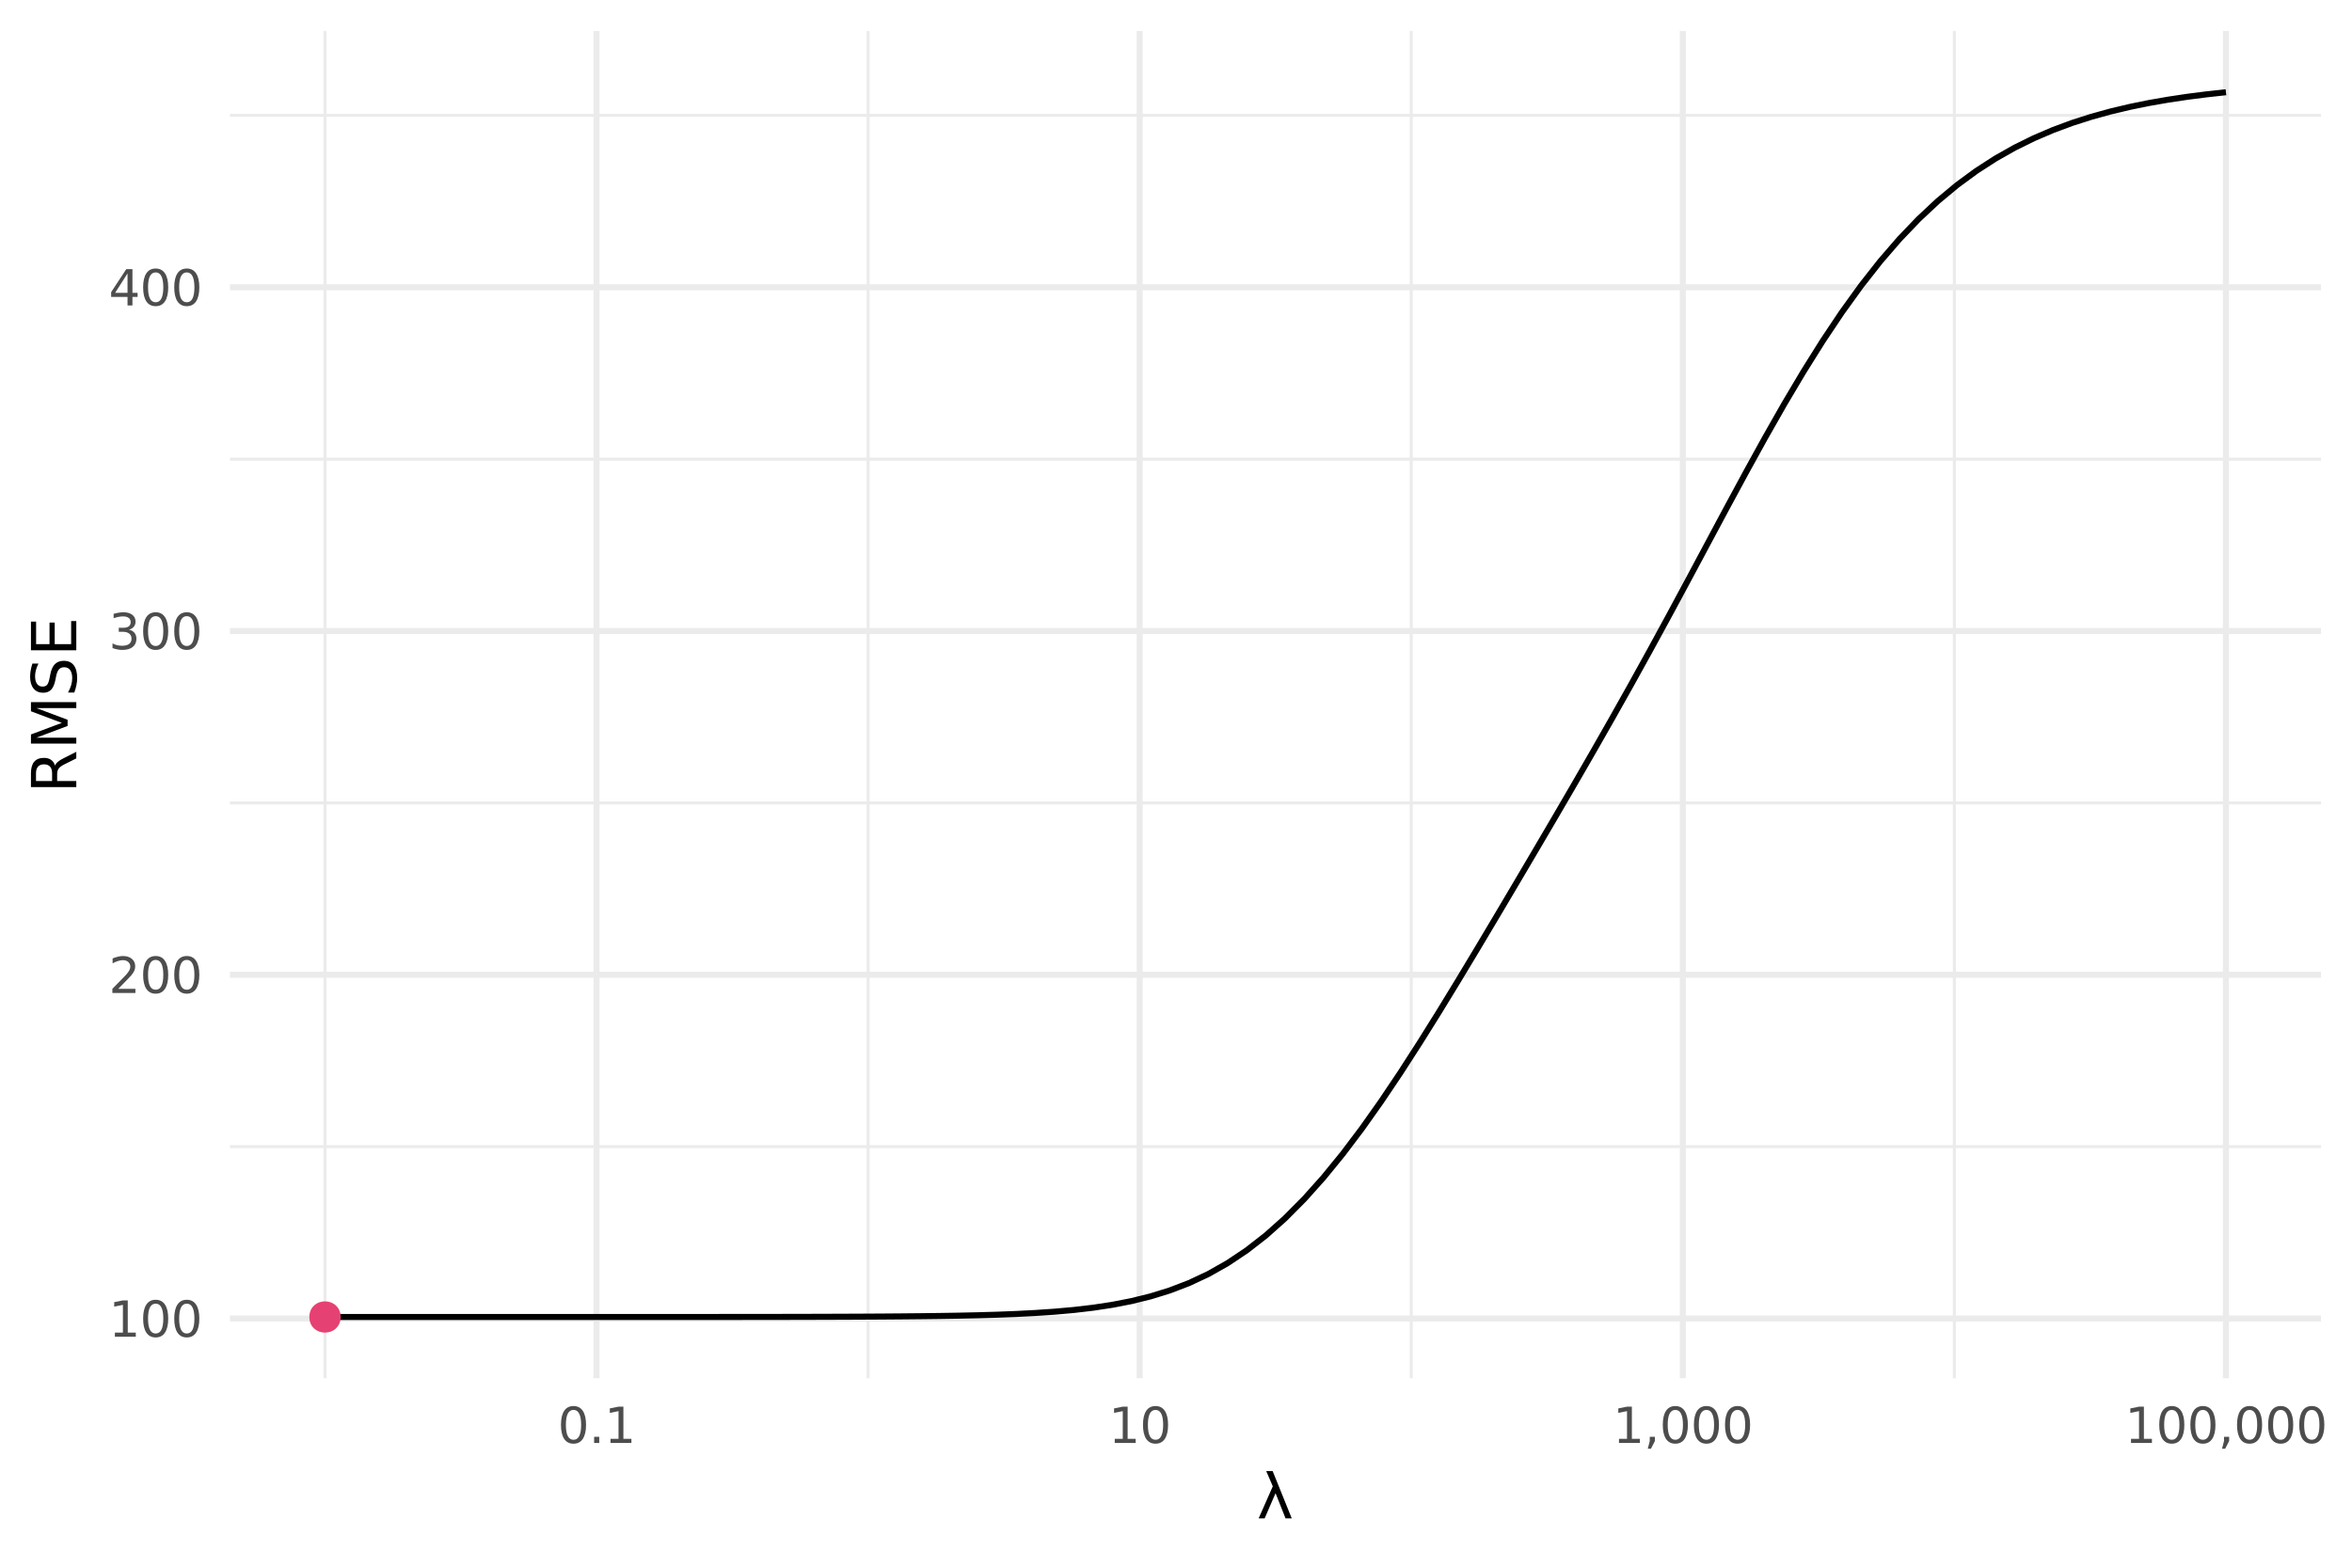
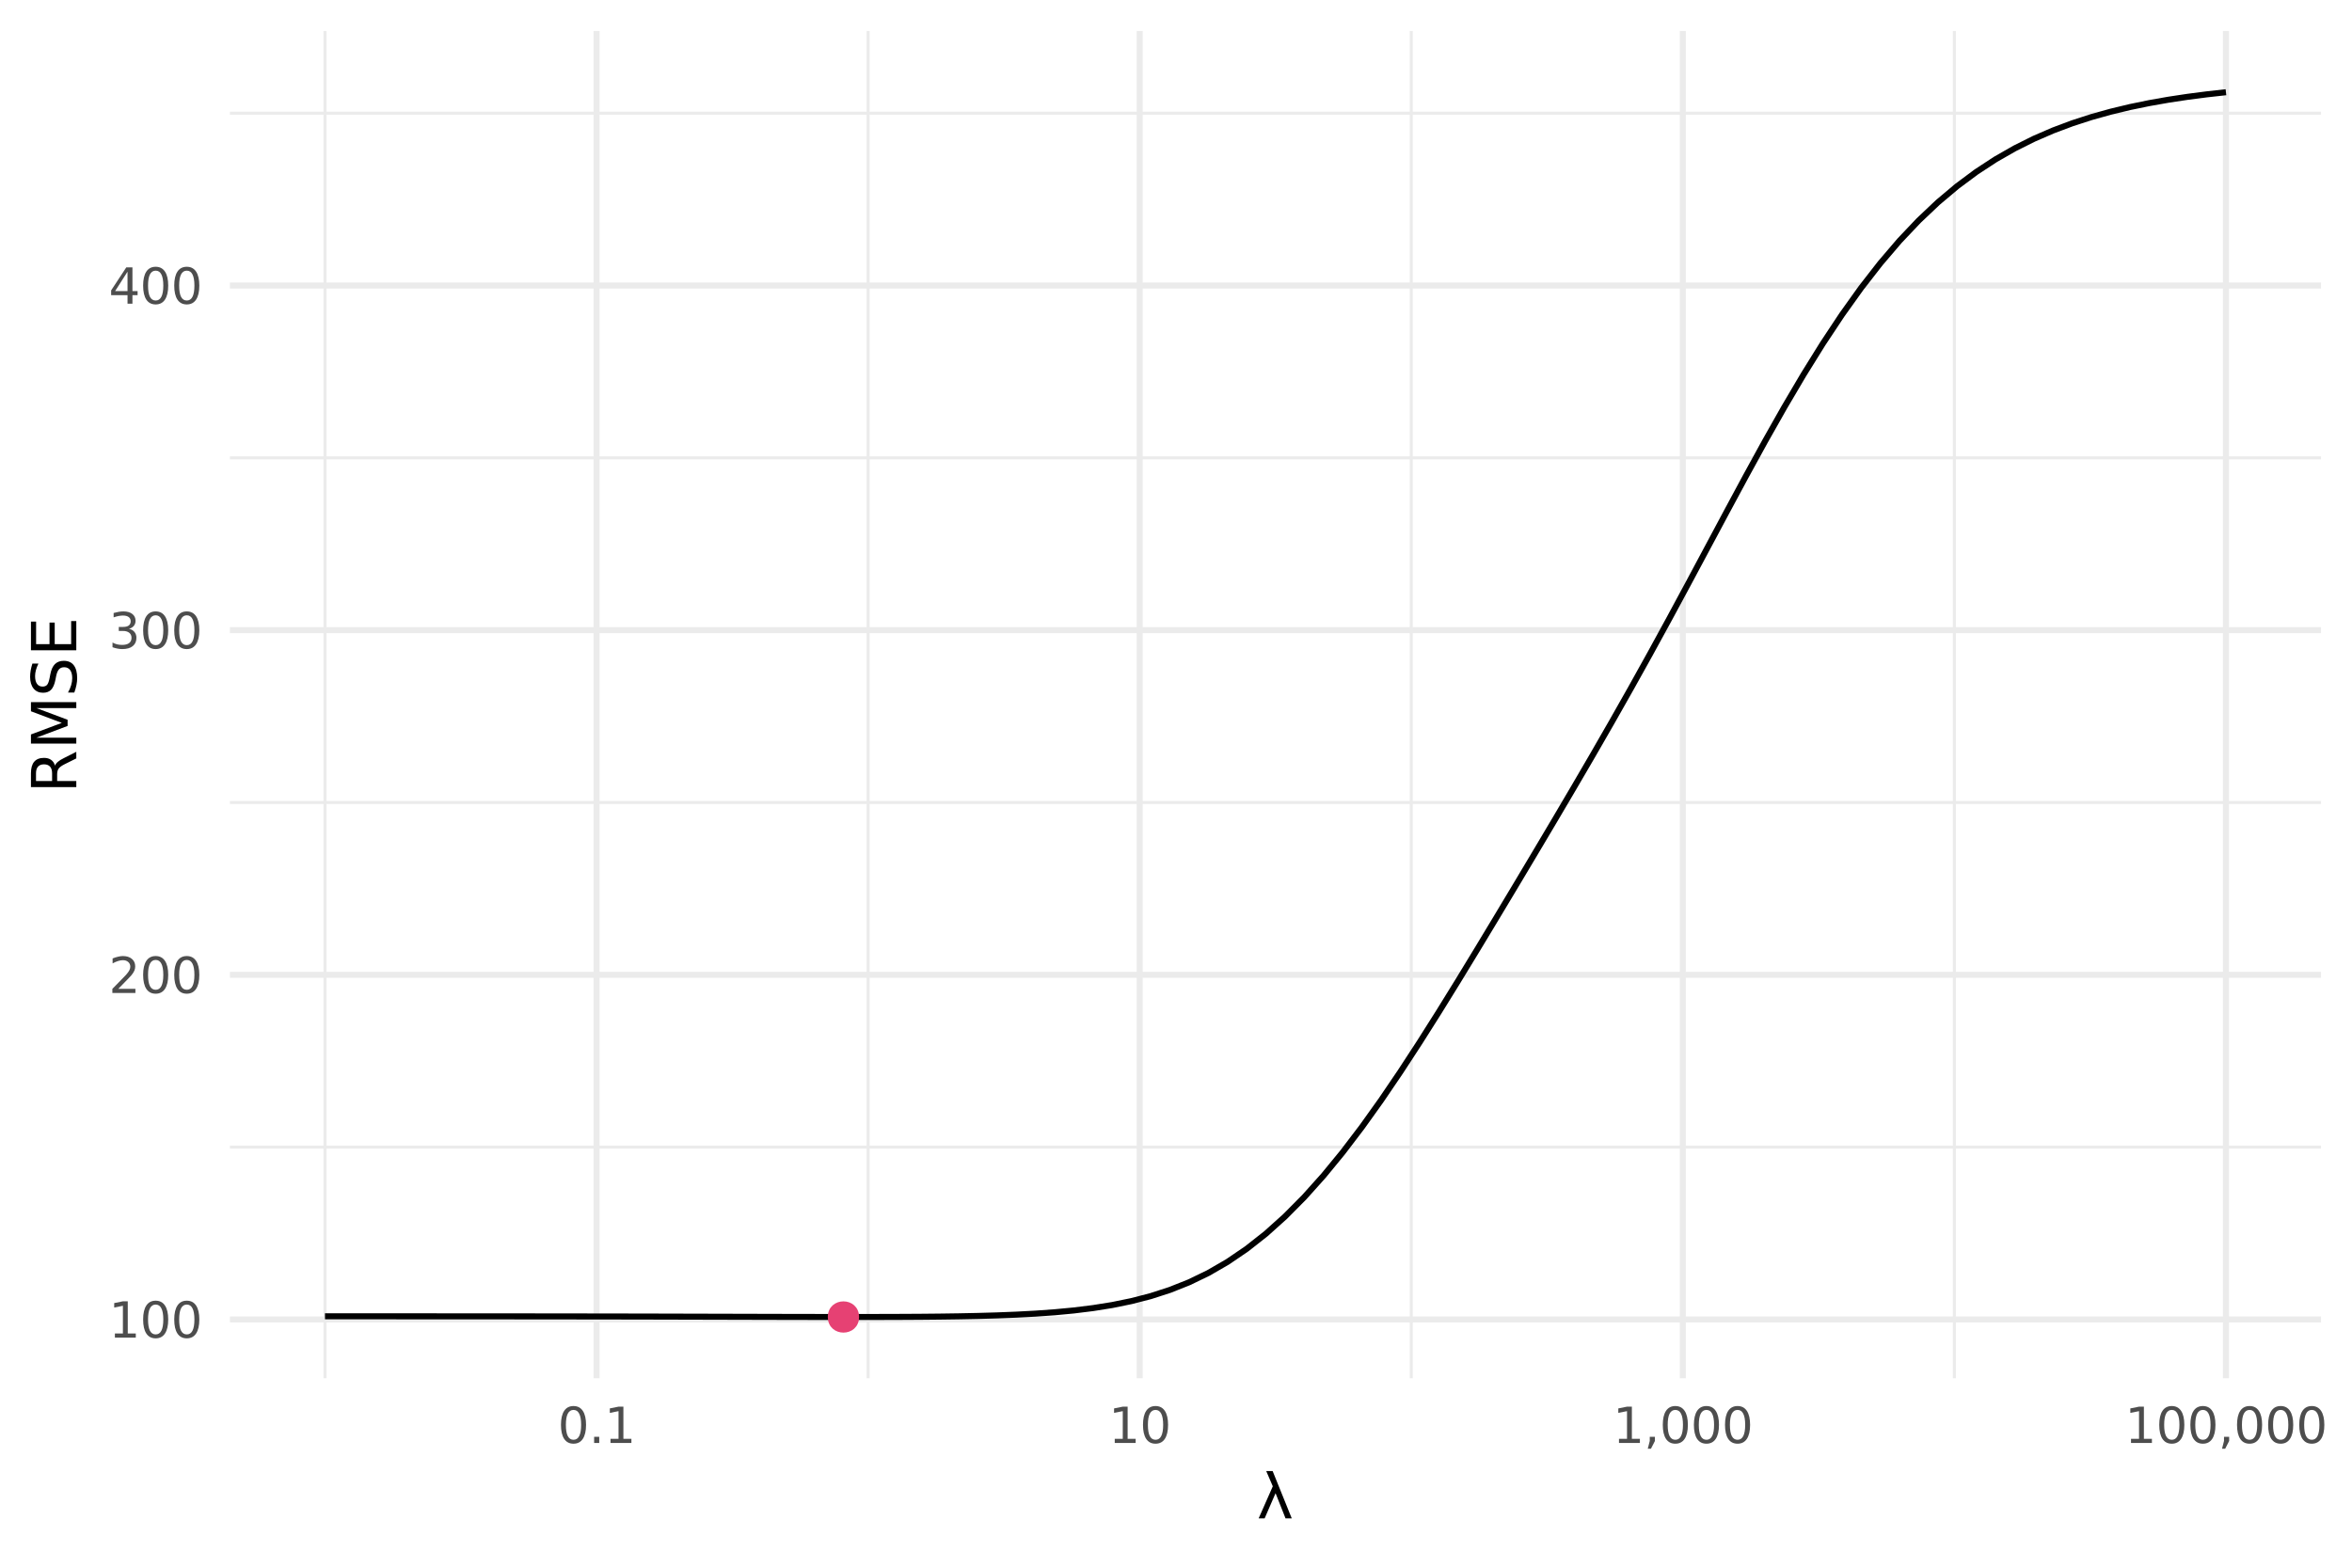
<svg xmlns="http://www.w3.org/2000/svg" xmlns:xlink="http://www.w3.org/1999/xlink" width="756" height="504" viewBox="0 0 756 504">
  <defs>
    <g>
      <g id="glyph-0-0">
        <path d="M 0.797 2.828 L 0.797 -11.281 L 8.797 -11.281 L 8.797 2.828 Z M 1.703 1.938 L 7.906 1.938 L 7.906 -10.391 L 1.703 -10.391 Z M 1.703 1.938 " />
      </g>
      <g id="glyph-0-1">
        <path d="M 1.984 -1.328 L 4.562 -1.328 L 4.562 -10.234 L 1.766 -9.672 L 1.766 -11.109 L 4.547 -11.672 L 6.125 -11.672 L 6.125 -1.328 L 8.703 -1.328 L 8.703 0 L 1.984 0 Z M 1.984 -1.328 " />
      </g>
      <g id="glyph-0-2">
        <path d="M 5.094 -10.625 C 4.281 -10.625 3.664 -10.223 3.25 -9.422 C 2.844 -8.629 2.641 -7.43 2.641 -5.828 C 2.641 -4.223 2.844 -3.02 3.25 -2.219 C 3.664 -1.426 4.281 -1.031 5.094 -1.031 C 5.906 -1.031 6.516 -1.426 6.922 -2.219 C 7.336 -3.02 7.547 -4.223 7.547 -5.828 C 7.547 -7.43 7.336 -8.629 6.922 -9.422 C 6.516 -10.223 5.906 -10.625 5.094 -10.625 Z M 5.094 -11.875 C 6.395 -11.875 7.391 -11.359 8.078 -10.328 C 8.773 -9.297 9.125 -7.797 9.125 -5.828 C 9.125 -3.859 8.773 -2.352 8.078 -1.312 C 7.391 -0.281 6.395 0.234 5.094 0.234 C 3.781 0.234 2.781 -0.281 2.094 -1.312 C 1.406 -2.352 1.062 -3.859 1.062 -5.828 C 1.062 -7.797 1.406 -9.297 2.094 -10.328 C 2.781 -11.359 3.781 -11.875 5.094 -11.875 Z M 5.094 -11.875 " />
      </g>
      <g id="glyph-0-3">
        <path d="M 3.078 -1.328 L 8.578 -1.328 L 8.578 0 L 1.172 0 L 1.172 -1.328 C 1.773 -1.953 2.594 -2.785 3.625 -3.828 C 4.656 -4.867 5.305 -5.539 5.578 -5.844 C 6.078 -6.414 6.426 -6.895 6.625 -7.281 C 6.832 -7.676 6.938 -8.066 6.938 -8.453 C 6.938 -9.066 6.719 -9.566 6.281 -9.953 C 5.844 -10.348 5.273 -10.547 4.578 -10.547 C 4.086 -10.547 3.566 -10.457 3.016 -10.281 C 2.461 -10.113 1.875 -9.859 1.25 -9.516 L 1.25 -11.109 C 1.883 -11.359 2.477 -11.547 3.031 -11.672 C 3.582 -11.805 4.086 -11.875 4.547 -11.875 C 5.754 -11.875 6.719 -11.57 7.438 -10.969 C 8.156 -10.363 8.516 -9.555 8.516 -8.547 C 8.516 -8.066 8.426 -7.613 8.25 -7.188 C 8.07 -6.758 7.742 -6.254 7.266 -5.672 C 7.141 -5.516 6.727 -5.078 6.031 -4.359 C 5.332 -3.641 4.348 -2.629 3.078 -1.328 Z M 3.078 -1.328 " />
      </g>
      <g id="glyph-0-4">
        <path d="M 6.5 -6.297 C 7.25 -6.129 7.836 -5.789 8.266 -5.281 C 8.691 -4.77 8.906 -4.141 8.906 -3.391 C 8.906 -2.242 8.508 -1.352 7.719 -0.719 C 6.926 -0.082 5.801 0.234 4.344 0.234 C 3.852 0.234 3.348 0.18 2.828 0.078 C 2.305 -0.016 1.77 -0.16 1.219 -0.359 L 1.219 -1.875 C 1.656 -1.625 2.133 -1.43 2.656 -1.297 C 3.176 -1.172 3.723 -1.109 4.297 -1.109 C 5.285 -1.109 6.035 -1.301 6.547 -1.688 C 7.066 -2.082 7.328 -2.648 7.328 -3.391 C 7.328 -4.078 7.086 -4.613 6.609 -5 C 6.129 -5.395 5.457 -5.594 4.594 -5.594 L 3.234 -5.594 L 3.234 -6.891 L 4.656 -6.891 C 5.438 -6.891 6.031 -7.039 6.438 -7.344 C 6.852 -7.656 7.062 -8.102 7.062 -8.688 C 7.062 -9.289 6.848 -9.75 6.422 -10.062 C 5.992 -10.383 5.383 -10.547 4.594 -10.547 C 4.164 -10.547 3.703 -10.5 3.203 -10.406 C 2.711 -10.312 2.172 -10.164 1.578 -9.969 L 1.578 -11.375 C 2.172 -11.539 2.727 -11.664 3.25 -11.75 C 3.781 -11.832 4.273 -11.875 4.734 -11.875 C 5.93 -11.875 6.879 -11.602 7.578 -11.062 C 8.273 -10.52 8.625 -9.785 8.625 -8.859 C 8.625 -8.211 8.438 -7.664 8.062 -7.219 C 7.695 -6.77 7.176 -6.461 6.5 -6.297 Z M 6.5 -6.297 " />
      </g>
      <g id="glyph-0-5">
        <path d="M 6.047 -10.297 L 2.062 -4.062 L 6.047 -4.062 Z M 5.641 -11.672 L 7.625 -11.672 L 7.625 -4.062 L 9.281 -4.062 L 9.281 -2.75 L 7.625 -2.75 L 7.625 0 L 6.047 0 L 6.047 -2.75 L 0.781 -2.75 L 0.781 -4.281 Z M 5.641 -11.672 " />
      </g>
      <g id="glyph-0-6">
        <path d="M 1.719 -1.984 L 3.359 -1.984 L 3.359 0 L 1.719 0 Z M 1.719 -1.984 " />
      </g>
      <g id="glyph-0-7">
        <path d="M 1.875 -1.984 L 3.531 -1.984 L 3.531 -0.641 L 2.25 1.859 L 1.234 1.859 L 1.875 -0.641 Z M 1.875 -1.984 " />
      </g>
      <g id="glyph-1-0">
        <path d="M 2.5 0 L 2.5 -15 L 17.5 -15 L 17.5 0 Z M 3.75 -1.25 L 16.25 -1.25 L 16.25 -13.75 L 3.75 -13.75 Z M 3.75 -1.25 " />
      </g>
      <g id="glyph-1-1">
        <path d="M 11.234 0 L 9.234 0 L 6.031 -8.094 L 2.516 0 L 0.594 0 L 5.141 -10.312 L 3.031 -15.203 L 5.094 -15.203 Z M 11.234 0 " />
      </g>
      <g id="glyph-2-0">
        <path d="M 3.531 -1 L -14.109 -1 L -14.109 -11 L 3.531 -11 Z M 2.422 -2.125 L 2.422 -9.891 L -12.984 -9.891 L -12.984 -2.125 Z M 2.422 -2.125 " />
      </g>
      <g id="glyph-2-1">
        <path d="M -6.844 -8.875 C -6.695 -9.301 -6.391 -9.711 -5.922 -10.109 C -5.453 -10.516 -4.805 -10.914 -3.984 -11.312 L 0 -13.328 L 0 -11.203 L -3.734 -9.344 C -4.711 -8.852 -5.359 -8.379 -5.672 -7.922 C -5.992 -7.473 -6.156 -6.859 -6.156 -6.078 L -6.156 -3.938 L 0 -3.938 L 0 -1.969 L -14.578 -1.969 L -14.578 -6.422 C -14.578 -8.086 -14.227 -9.328 -13.531 -10.141 C -12.832 -10.961 -11.781 -11.375 -10.375 -11.375 C -9.457 -11.375 -8.695 -11.16 -8.094 -10.734 C -7.488 -10.305 -7.07 -9.688 -6.844 -8.875 Z M -12.953 -3.938 L -7.781 -3.938 L -7.781 -6.422 C -7.781 -7.367 -8 -8.082 -8.438 -8.562 C -8.883 -9.051 -9.531 -9.297 -10.375 -9.297 C -11.227 -9.297 -11.867 -9.051 -12.297 -8.562 C -12.734 -8.082 -12.953 -7.367 -12.953 -6.422 Z M -12.953 -3.938 " />
      </g>
      <g id="glyph-2-2">
        <path d="M -14.578 -1.969 L -14.578 -4.906 L -4.656 -8.625 L -14.578 -12.359 L -14.578 -15.297 L 0 -15.297 L 0 -13.375 L -12.797 -13.375 L -2.797 -9.625 L -2.797 -7.641 L -12.797 -3.875 L 0 -3.875 L 0 -1.969 Z M -14.578 -1.969 " />
      </g>
      <g id="glyph-2-3">
        <path d="M -14.109 -10.703 L -12.172 -10.703 C -12.535 -9.953 -12.805 -9.242 -12.984 -8.578 C -13.16 -7.922 -13.25 -7.281 -13.25 -6.656 C -13.25 -5.582 -13.039 -4.754 -12.625 -4.172 C -12.207 -3.586 -11.613 -3.297 -10.844 -3.297 C -10.195 -3.297 -9.707 -3.488 -9.375 -3.875 C -9.051 -4.27 -8.785 -5.004 -8.578 -6.078 L -8.344 -7.281 C -8.062 -8.75 -7.566 -9.832 -6.859 -10.531 C -6.148 -11.227 -5.207 -11.578 -4.031 -11.578 C -2.613 -11.578 -1.539 -11.102 -0.812 -10.156 C -0.082 -9.207 0.281 -7.82 0.281 -6 C 0.281 -5.312 0.203 -4.578 0.047 -3.797 C -0.109 -3.016 -0.336 -2.207 -0.641 -1.375 L -2.672 -1.375 C -2.223 -2.176 -1.883 -2.961 -1.656 -3.734 C -1.426 -4.504 -1.312 -5.258 -1.312 -6 C -1.312 -7.125 -1.531 -7.988 -1.969 -8.594 C -2.414 -9.207 -3.051 -9.516 -3.875 -9.516 C -4.594 -9.516 -5.148 -9.297 -5.547 -8.859 C -5.953 -8.422 -6.258 -7.703 -6.469 -6.703 L -6.703 -5.5 C -6.992 -4.031 -7.453 -2.961 -8.078 -2.297 C -8.703 -1.641 -9.57 -1.312 -10.688 -1.312 C -11.977 -1.312 -12.992 -1.766 -13.734 -2.672 C -14.473 -3.586 -14.844 -4.844 -14.844 -6.438 C -14.844 -7.125 -14.781 -7.82 -14.656 -8.531 C -14.531 -9.238 -14.348 -9.961 -14.109 -10.703 Z M -14.109 -10.703 " />
      </g>
      <g id="glyph-2-4">
        <path d="M -14.578 -1.969 L -14.578 -11.188 L -12.922 -11.188 L -12.922 -3.938 L -8.609 -3.938 L -8.609 -10.875 L -6.938 -10.875 L -6.938 -3.938 L -1.656 -3.938 L -1.656 -11.359 L 0 -11.359 L 0 -1.969 Z M -14.578 -1.969 " />
      </g>
    </g>
    <clipPath id="clip-0">
      <path clip-rule="nonzero" d="M 73.91 368 L 746.039 368 L 746.039 370 L 73.91 370 Z M 73.91 368 " />
    </clipPath>
    <clipPath id="clip-1">
      <path clip-rule="nonzero" d="M 73.91 257 L 746.039 257 L 746.039 259 L 73.91 259 Z M 73.91 257 " />
    </clipPath>
    <clipPath id="clip-2">
-       <path clip-rule="nonzero" d="M 73.91 147 L 746.039 147 L 746.039 149 L 73.91 149 Z M 73.91 147 " />
+       <path clip-rule="nonzero" d="M 73.91 146 L 746.039 146 L 746.039 148 L 73.91 148 Z M 73.91 146 " />
    </clipPath>
    <clipPath id="clip-3">
-       <path clip-rule="nonzero" d="M 73.91 36 L 746.039 36 L 746.039 38 L 73.91 38 Z M 73.91 36 " />
+       <path clip-rule="nonzero" d="M 73.91 35 L 746.039 35 L 746.039 37 L 73.91 37 Z M 73.91 35 " />
    </clipPath>
    <clipPath id="clip-4">
      <path clip-rule="nonzero" d="M 103 9.961 L 105 9.961 L 105 443.09 L 103 443.09 Z M 103 9.961 " />
    </clipPath>
    <clipPath id="clip-5">
      <path clip-rule="nonzero" d="M 278 9.961 L 280 9.961 L 280 443.09 L 278 443.09 Z M 278 9.961 " />
    </clipPath>
    <clipPath id="clip-6">
      <path clip-rule="nonzero" d="M 453 9.961 L 455 9.961 L 455 443.09 L 453 443.09 Z M 453 9.961 " />
    </clipPath>
    <clipPath id="clip-7">
      <path clip-rule="nonzero" d="M 627 9.961 L 629 9.961 L 629 443.09 L 627 443.09 Z M 627 9.961 " />
    </clipPath>
    <clipPath id="clip-8">
-       <path clip-rule="nonzero" d="M 73.91 422 L 746.039 422 L 746.039 425 L 73.91 425 Z M 73.91 422 " />
+       <path clip-rule="nonzero" d="M 73.91 423 L 746.039 423 L 746.039 426 L 73.91 426 Z M 73.91 423 " />
    </clipPath>
    <clipPath id="clip-9">
      <path clip-rule="nonzero" d="M 73.91 312 L 746.039 312 L 746.039 315 L 73.91 315 Z M 73.91 312 " />
    </clipPath>
    <clipPath id="clip-10">
      <path clip-rule="nonzero" d="M 73.91 201 L 746.039 201 L 746.039 204 L 73.91 204 Z M 73.91 201 " />
    </clipPath>
    <clipPath id="clip-11">
-       <path clip-rule="nonzero" d="M 73.91 91 L 746.039 91 L 746.039 94 L 73.91 94 Z M 73.91 91 " />
+       <path clip-rule="nonzero" d="M 73.91 90 L 746.039 90 L 746.039 93 L 73.91 93 Z M 73.91 90 " />
    </clipPath>
    <clipPath id="clip-12">
      <path clip-rule="nonzero" d="M 190 9.961 L 193 9.961 L 193 443.09 L 190 443.09 Z M 190 9.961 " />
    </clipPath>
    <clipPath id="clip-13">
      <path clip-rule="nonzero" d="M 365 9.961 L 368 9.961 L 368 443.09 L 365 443.09 Z M 365 9.961 " />
    </clipPath>
    <clipPath id="clip-14">
      <path clip-rule="nonzero" d="M 539 9.961 L 542 9.961 L 542 443.09 L 539 443.09 Z M 539 9.961 " />
    </clipPath>
    <clipPath id="clip-15">
      <path clip-rule="nonzero" d="M 714 9.961 L 717 9.961 L 717 443.09 L 714 443.09 Z M 714 9.961 " />
    </clipPath>
  </defs>
  <rect x="-75.6" y="-50.4" width="907.2" height="604.8" fill="rgb(100%, 100%, 100%)" fill-opacity="1" />
  <rect x="-75.6" y="-50.4" width="907.2" height="604.8" fill="rgb(100%, 100%, 100%)" fill-opacity="1" />
  <g clip-path="url(#clip-0)">
-     <path fill="none" stroke-width="0.97" stroke-linecap="butt" stroke-linejoin="round" stroke="rgb(92.157%, 92.157%, 92.157%)" stroke-opacity="1" stroke-miterlimit="10" d="M 73.91 368.633 L 746.039 368.633 " />
+     <path fill="none" stroke-width="0.97" stroke-linecap="butt" stroke-linejoin="round" stroke="rgb(92.157%, 92.157%, 92.157%)" stroke-opacity="1" stroke-miterlimit="10" d="M 73.91 368.785 L 746.039 368.785 " />
  </g>
  <g clip-path="url(#clip-1)">
-     <path fill="none" stroke-width="0.97" stroke-linecap="butt" stroke-linejoin="round" stroke="rgb(92.157%, 92.157%, 92.157%)" stroke-opacity="1" stroke-miterlimit="10" d="M 73.91 258.121 L 746.039 258.121 " />
+     <path fill="none" stroke-width="0.97" stroke-linecap="butt" stroke-linejoin="round" stroke="rgb(92.157%, 92.157%, 92.157%)" stroke-opacity="1" stroke-miterlimit="10" d="M 73.91 257.988 L 746.039 257.988 " />
  </g>
  <g clip-path="url(#clip-2)">
-     <path fill="none" stroke-width="0.97" stroke-linecap="butt" stroke-linejoin="round" stroke="rgb(92.157%, 92.157%, 92.157%)" stroke-opacity="1" stroke-miterlimit="10" d="M 73.91 147.605 L 746.039 147.605 " />
+     <path fill="none" stroke-width="0.97" stroke-linecap="butt" stroke-linejoin="round" stroke="rgb(92.157%, 92.157%, 92.157%)" stroke-opacity="1" stroke-miterlimit="10" d="M 73.91 147.191 L 746.039 147.191 " />
  </g>
  <g clip-path="url(#clip-3)">
-     <path fill="none" stroke-width="0.97" stroke-linecap="butt" stroke-linejoin="round" stroke="rgb(92.157%, 92.157%, 92.157%)" stroke-opacity="1" stroke-miterlimit="10" d="M 73.91 37.094 L 746.039 37.094 " />
+     <path fill="none" stroke-width="0.97" stroke-linecap="butt" stroke-linejoin="round" stroke="rgb(92.157%, 92.157%, 92.157%)" stroke-opacity="1" stroke-miterlimit="10" d="M 73.91 36.391 L 746.039 36.391 " />
  </g>
  <g clip-path="url(#clip-4)">
    <path fill="none" stroke-width="0.97" stroke-linecap="butt" stroke-linejoin="round" stroke="rgb(92.157%, 92.157%, 92.157%)" stroke-opacity="1" stroke-miterlimit="10" d="M 104.461 443.09 L 104.461 9.961 " />
  </g>
  <g clip-path="url(#clip-5)">
    <path fill="none" stroke-width="0.97" stroke-linecap="butt" stroke-linejoin="round" stroke="rgb(92.157%, 92.157%, 92.157%)" stroke-opacity="1" stroke-miterlimit="10" d="M 279.039 443.09 L 279.039 9.961 " />
  </g>
  <g clip-path="url(#clip-6)">
    <path fill="none" stroke-width="0.97" stroke-linecap="butt" stroke-linejoin="round" stroke="rgb(92.157%, 92.157%, 92.157%)" stroke-opacity="1" stroke-miterlimit="10" d="M 453.617 443.09 L 453.617 9.961 " />
  </g>
  <g clip-path="url(#clip-7)">
    <path fill="none" stroke-width="0.97" stroke-linecap="butt" stroke-linejoin="round" stroke="rgb(92.157%, 92.157%, 92.157%)" stroke-opacity="1" stroke-miterlimit="10" d="M 628.195 443.09 L 628.195 9.961 " />
  </g>
  <g clip-path="url(#clip-8)">
-     <path fill="none" stroke-width="1.94" stroke-linecap="butt" stroke-linejoin="round" stroke="rgb(92.157%, 92.157%, 92.157%)" stroke-opacity="1" stroke-miterlimit="10" d="M 73.91 423.891 L 746.039 423.891 " />
+     <path fill="none" stroke-width="1.94" stroke-linecap="butt" stroke-linejoin="round" stroke="rgb(92.157%, 92.157%, 92.157%)" stroke-opacity="1" stroke-miterlimit="10" d="M 73.91 424.184 L 746.039 424.184 " />
  </g>
  <g clip-path="url(#clip-9)">
-     <path fill="none" stroke-width="1.94" stroke-linecap="butt" stroke-linejoin="round" stroke="rgb(92.157%, 92.157%, 92.157%)" stroke-opacity="1" stroke-miterlimit="10" d="M 73.91 313.375 L 746.039 313.375 " />
+     <path fill="none" stroke-width="1.94" stroke-linecap="butt" stroke-linejoin="round" stroke="rgb(92.157%, 92.157%, 92.157%)" stroke-opacity="1" stroke-miterlimit="10" d="M 73.91 313.387 L 746.039 313.387 " />
  </g>
  <g clip-path="url(#clip-10)">
-     <path fill="none" stroke-width="1.94" stroke-linecap="butt" stroke-linejoin="round" stroke="rgb(92.157%, 92.157%, 92.157%)" stroke-opacity="1" stroke-miterlimit="10" d="M 73.91 202.863 L 746.039 202.863 " />
+     <path fill="none" stroke-width="1.94" stroke-linecap="butt" stroke-linejoin="round" stroke="rgb(92.157%, 92.157%, 92.157%)" stroke-opacity="1" stroke-miterlimit="10" d="M 73.91 202.59 L 746.039 202.59 " />
  </g>
  <g clip-path="url(#clip-11)">
-     <path fill="none" stroke-width="1.94" stroke-linecap="butt" stroke-linejoin="round" stroke="rgb(92.157%, 92.157%, 92.157%)" stroke-opacity="1" stroke-miterlimit="10" d="M 73.91 92.352 L 746.039 92.352 " />
+     <path fill="none" stroke-width="1.94" stroke-linecap="butt" stroke-linejoin="round" stroke="rgb(92.157%, 92.157%, 92.157%)" stroke-opacity="1" stroke-miterlimit="10" d="M 73.91 91.789 L 746.039 91.789 " />
  </g>
  <g clip-path="url(#clip-12)">
    <path fill="none" stroke-width="1.94" stroke-linecap="butt" stroke-linejoin="round" stroke="rgb(92.157%, 92.157%, 92.157%)" stroke-opacity="1" stroke-miterlimit="10" d="M 191.75 443.09 L 191.75 9.961 " />
  </g>
  <g clip-path="url(#clip-13)">
    <path fill="none" stroke-width="1.94" stroke-linecap="butt" stroke-linejoin="round" stroke="rgb(92.157%, 92.157%, 92.157%)" stroke-opacity="1" stroke-miterlimit="10" d="M 366.328 443.09 L 366.328 9.961 " />
  </g>
  <g clip-path="url(#clip-14)">
    <path fill="none" stroke-width="1.94" stroke-linecap="butt" stroke-linejoin="round" stroke="rgb(92.157%, 92.157%, 92.157%)" stroke-opacity="1" stroke-miterlimit="10" d="M 540.906 443.09 L 540.906 9.961 " />
  </g>
  <g clip-path="url(#clip-15)">
    <path fill="none" stroke-width="1.94" stroke-linecap="butt" stroke-linejoin="round" stroke="rgb(92.157%, 92.157%, 92.157%)" stroke-opacity="1" stroke-miterlimit="10" d="M 715.484 443.09 L 715.484 9.961 " />
  </g>
-   <path fill="none" stroke-width="1.94" stroke-linecap="butt" stroke-linejoin="round" stroke="rgb(0%, 0%, 0%)" stroke-opacity="1" stroke-miterlimit="10" d="M 104.461 423.402 L 203.215 423.402 L 209.387 423.398 L 221.73 423.398 L 240.246 423.387 L 252.59 423.371 L 258.762 423.359 L 271.105 423.32 L 277.277 423.293 L 283.449 423.258 L 289.621 423.211 L 295.793 423.152 L 301.965 423.078 L 308.137 422.977 L 314.309 422.844 L 320.48 422.668 L 326.652 422.43 L 332.824 422.113 L 338.996 421.695 L 345.168 421.145 L 351.34 420.426 L 357.512 419.492 L 363.684 418.293 L 369.855 416.77 L 376.027 414.859 L 382.199 412.492 L 388.371 409.598 L 394.543 406.109 L 400.715 401.988 L 406.887 397.188 L 413.059 391.68 L 419.23 385.469 L 425.402 378.566 L 431.574 371.008 L 437.746 362.836 L 443.918 354.121 L 450.09 344.938 L 456.262 335.363 L 462.438 325.492 L 468.609 315.391 L 474.781 305.137 L 480.953 294.777 L 487.125 284.359 L 493.297 273.891 L 499.469 263.379 L 505.641 252.793 L 511.812 242.109 L 517.984 231.289 L 524.156 220.309 L 530.328 209.156 L 536.5 197.832 L 542.672 186.371 L 548.844 174.832 L 555.016 163.305 L 561.188 151.891 L 567.359 140.703 L 573.531 129.859 L 579.703 119.469 L 585.875 109.621 L 592.047 100.391 L 598.219 91.836 L 604.391 83.98 L 610.562 76.836 L 616.734 70.391 L 622.906 64.617 L 629.078 59.484 L 635.25 54.949 L 641.422 50.961 L 647.594 47.473 L 653.766 44.43 L 659.938 41.789 L 666.109 39.5 L 672.281 37.527 L 678.453 35.824 L 684.625 34.363 L 690.797 33.105 L 696.969 32.031 L 703.141 31.109 L 709.312 30.324 L 715.484 29.648 " />
-   <path fill-rule="nonzero" fill="rgb(90.196%, 25.49%, 45.098%)" fill-opacity="1" stroke-width="1.288" stroke-linecap="round" stroke-linejoin="round" stroke="rgb(90.196%, 25.49%, 45.098%)" stroke-opacity="1" stroke-miterlimit="10" d="M 108.84 423.402 C 108.84 429.242 100.082 429.242 100.082 423.402 C 100.082 417.562 108.84 417.562 108.84 423.402 " />
-   <g fill="rgb(30.196%, 30.196%, 30.196%)" fill-opacity="1">
-     <use xlink:href="#glyph-0-1" x="34.945" y="429.742" />
-     <use xlink:href="#glyph-0-2" x="44.945" y="429.742" />
-     <use xlink:href="#glyph-0-2" x="54.945" y="429.742" />
-   </g>
-   <g fill="rgb(30.196%, 30.196%, 30.196%)" fill-opacity="1">
-     <use xlink:href="#glyph-0-3" x="34.945" y="319.227" />
-     <use xlink:href="#glyph-0-2" x="44.945" y="319.227" />
-     <use xlink:href="#glyph-0-2" x="54.945" y="319.227" />
-   </g>
-   <g fill="rgb(30.196%, 30.196%, 30.196%)" fill-opacity="1">
-     <use xlink:href="#glyph-0-4" x="34.945" y="208.715" />
-     <use xlink:href="#glyph-0-2" x="44.945" y="208.715" />
-     <use xlink:href="#glyph-0-2" x="54.945" y="208.715" />
-   </g>
-   <g fill="rgb(30.196%, 30.196%, 30.196%)" fill-opacity="1">
-     <use xlink:href="#glyph-0-5" x="34.945" y="98.203" />
-     <use xlink:href="#glyph-0-2" x="44.945" y="98.203" />
-     <use xlink:href="#glyph-0-2" x="54.945" y="98.203" />
+   <path fill="none" stroke-width="1.94" stroke-linecap="butt" stroke-linejoin="round" stroke="rgb(0%, 0%, 0%)" stroke-opacity="1" stroke-miterlimit="10" d="M 104.461 423.184 L 122.977 423.184 L 129.148 423.188 L 135.32 423.188 L 172.352 423.211 L 190.867 423.234 L 197.043 423.242 L 209.387 423.266 L 252.59 423.375 L 264.934 423.398 L 271.105 423.402 L 277.277 423.402 L 283.449 423.391 L 289.621 423.371 L 295.793 423.336 L 301.965 423.277 L 308.137 423.191 L 314.309 423.066 L 320.48 422.891 L 326.652 422.648 L 332.824 422.32 L 338.996 421.883 L 345.168 421.301 L 351.34 420.539 L 357.512 419.555 L 363.684 418.293 L 369.855 416.699 L 376.027 414.703 L 382.199 412.25 L 388.371 409.266 L 394.543 405.699 L 400.715 401.5 L 406.887 396.641 L 413.059 391.098 L 419.23 384.875 L 425.402 377.984 L 431.574 370.465 L 437.746 362.355 L 443.918 353.723 L 450.09 344.637 L 456.262 335.176 L 462.438 325.418 L 468.609 315.445 L 474.781 305.312 L 480.953 295.082 L 487.125 284.793 L 493.297 274.449 L 499.469 264.059 L 505.641 253.586 L 511.812 243.016 L 517.984 232.289 L 524.156 221.395 L 530.328 210.305 L 536.5 199.023 L 542.672 187.586 L 548.844 176.055 L 555.016 164.512 L 561.188 153.059 L 567.359 141.82 L 573.531 130.91 L 579.703 120.445 L 585.875 110.516 L 592.047 101.207 L 598.219 92.566 L 604.391 84.633 L 610.562 77.406 L 616.734 70.891 L 622.906 65.051 L 629.078 59.859 L 635.25 55.27 L 641.422 51.23 L 647.594 47.699 L 653.766 44.617 L 659.938 41.941 L 666.109 39.629 L 672.281 37.629 L 678.453 35.906 L 684.625 34.422 L 690.797 33.152 L 696.969 32.062 L 703.141 31.129 L 709.312 30.332 L 715.484 29.648 " />
+   <path fill-rule="nonzero" fill="rgb(90.196%, 25.49%, 45.098%)" fill-opacity="1" stroke-width="1.288" stroke-linecap="round" stroke-linejoin="round" stroke="rgb(90.196%, 25.49%, 45.098%)" stroke-opacity="1" stroke-miterlimit="10" d="M 275.484 423.402 C 275.484 429.242 266.727 429.242 266.727 423.402 C 266.727 417.562 275.484 417.562 275.484 423.402 " />
+   <g fill="rgb(30.196%, 30.196%, 30.196%)" fill-opacity="1">
+     <use xlink:href="#glyph-0-1" x="34.945" y="430.035" />
+     <use xlink:href="#glyph-0-2" x="44.945" y="430.035" />
+     <use xlink:href="#glyph-0-2" x="54.945" y="430.035" />
+   </g>
+   <g fill="rgb(30.196%, 30.196%, 30.196%)" fill-opacity="1">
+     <use xlink:href="#glyph-0-3" x="34.945" y="319.238" />
+     <use xlink:href="#glyph-0-2" x="44.945" y="319.238" />
+     <use xlink:href="#glyph-0-2" x="54.945" y="319.238" />
+   </g>
+   <g fill="rgb(30.196%, 30.196%, 30.196%)" fill-opacity="1">
+     <use xlink:href="#glyph-0-4" x="34.945" y="208.441" />
+     <use xlink:href="#glyph-0-2" x="44.945" y="208.441" />
+     <use xlink:href="#glyph-0-2" x="54.945" y="208.441" />
+   </g>
+   <g fill="rgb(30.196%, 30.196%, 30.196%)" fill-opacity="1">
+     <use xlink:href="#glyph-0-5" x="34.945" y="97.641" />
+     <use xlink:href="#glyph-0-2" x="44.945" y="97.641" />
+     <use xlink:href="#glyph-0-2" x="54.945" y="97.641" />
  </g>
  <g fill="rgb(30.196%, 30.196%, 30.196%)" fill-opacity="1">
    <use xlink:href="#glyph-0-2" x="179.25" y="463.906" />
    <use xlink:href="#glyph-0-6" x="189.25" y="463.906" />
    <use xlink:href="#glyph-0-1" x="194.25" y="463.906" />
  </g>
  <g fill="rgb(30.196%, 30.196%, 30.196%)" fill-opacity="1">
    <use xlink:href="#glyph-0-1" x="356.328" y="463.906" />
    <use xlink:href="#glyph-0-2" x="366.328" y="463.906" />
  </g>
  <g fill="rgb(30.196%, 30.196%, 30.196%)" fill-opacity="1">
    <use xlink:href="#glyph-0-1" x="518.406" y="463.906" />
    <use xlink:href="#glyph-0-7" x="528.406" y="463.906" />
    <use xlink:href="#glyph-0-2" x="533.406" y="463.906" />
    <use xlink:href="#glyph-0-2" x="543.406" y="463.906" />
    <use xlink:href="#glyph-0-2" x="553.406" y="463.906" />
  </g>
  <g fill="rgb(30.196%, 30.196%, 30.196%)" fill-opacity="1">
    <use xlink:href="#glyph-0-1" x="682.984" y="463.906" />
    <use xlink:href="#glyph-0-2" x="692.984" y="463.906" />
    <use xlink:href="#glyph-0-2" x="702.984" y="463.906" />
    <use xlink:href="#glyph-0-7" x="712.984" y="463.906" />
    <use xlink:href="#glyph-0-2" x="717.984" y="463.906" />
    <use xlink:href="#glyph-0-2" x="727.984" y="463.906" />
    <use xlink:href="#glyph-0-2" x="737.984" y="463.906" />
  </g>
  <g fill="rgb(0%, 0%, 0%)" fill-opacity="1">
    <use xlink:href="#glyph-1-1" x="403.973" y="488.146" />
  </g>
  <g fill="rgb(0%, 0%, 0%)" fill-opacity="1">
    <use xlink:href="#glyph-2-1" x="24.525" y="255.027" />
    <use xlink:href="#glyph-2-2" x="24.525" y="241.027" />
    <use xlink:href="#glyph-2-3" x="24.525" y="224.027" />
    <use xlink:href="#glyph-2-4" x="24.525" y="211.027" />
  </g>
</svg>
